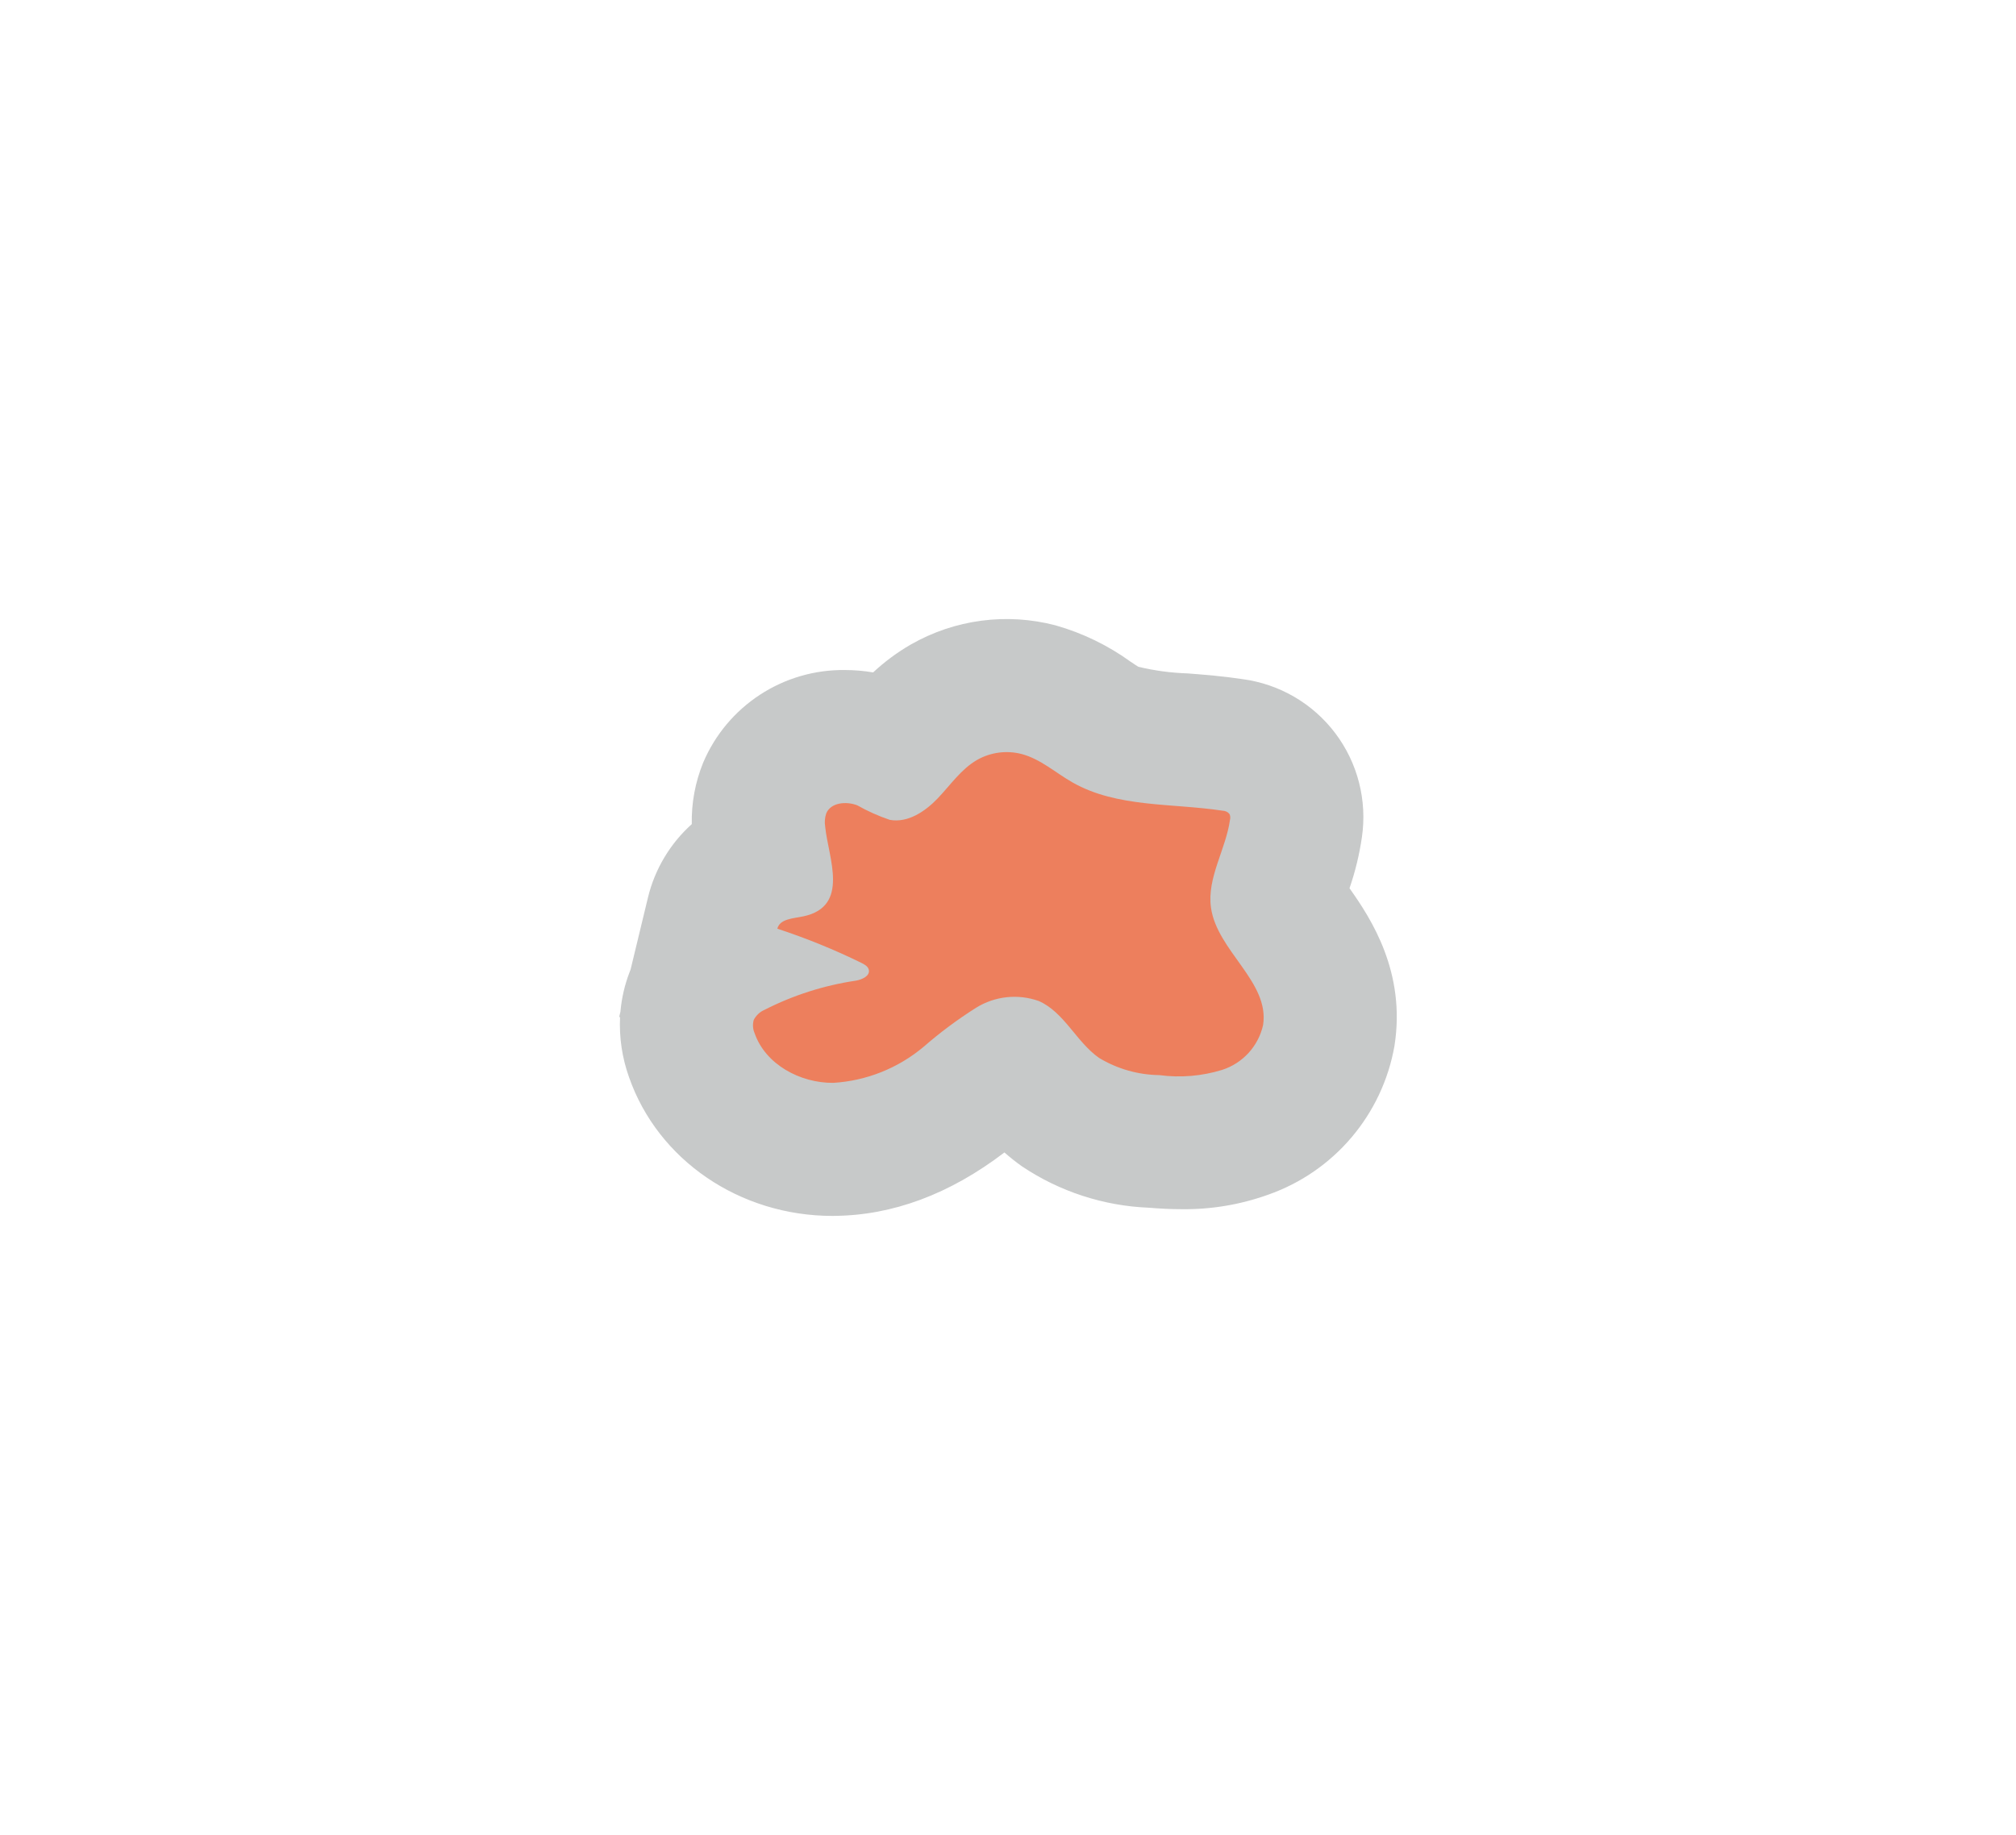
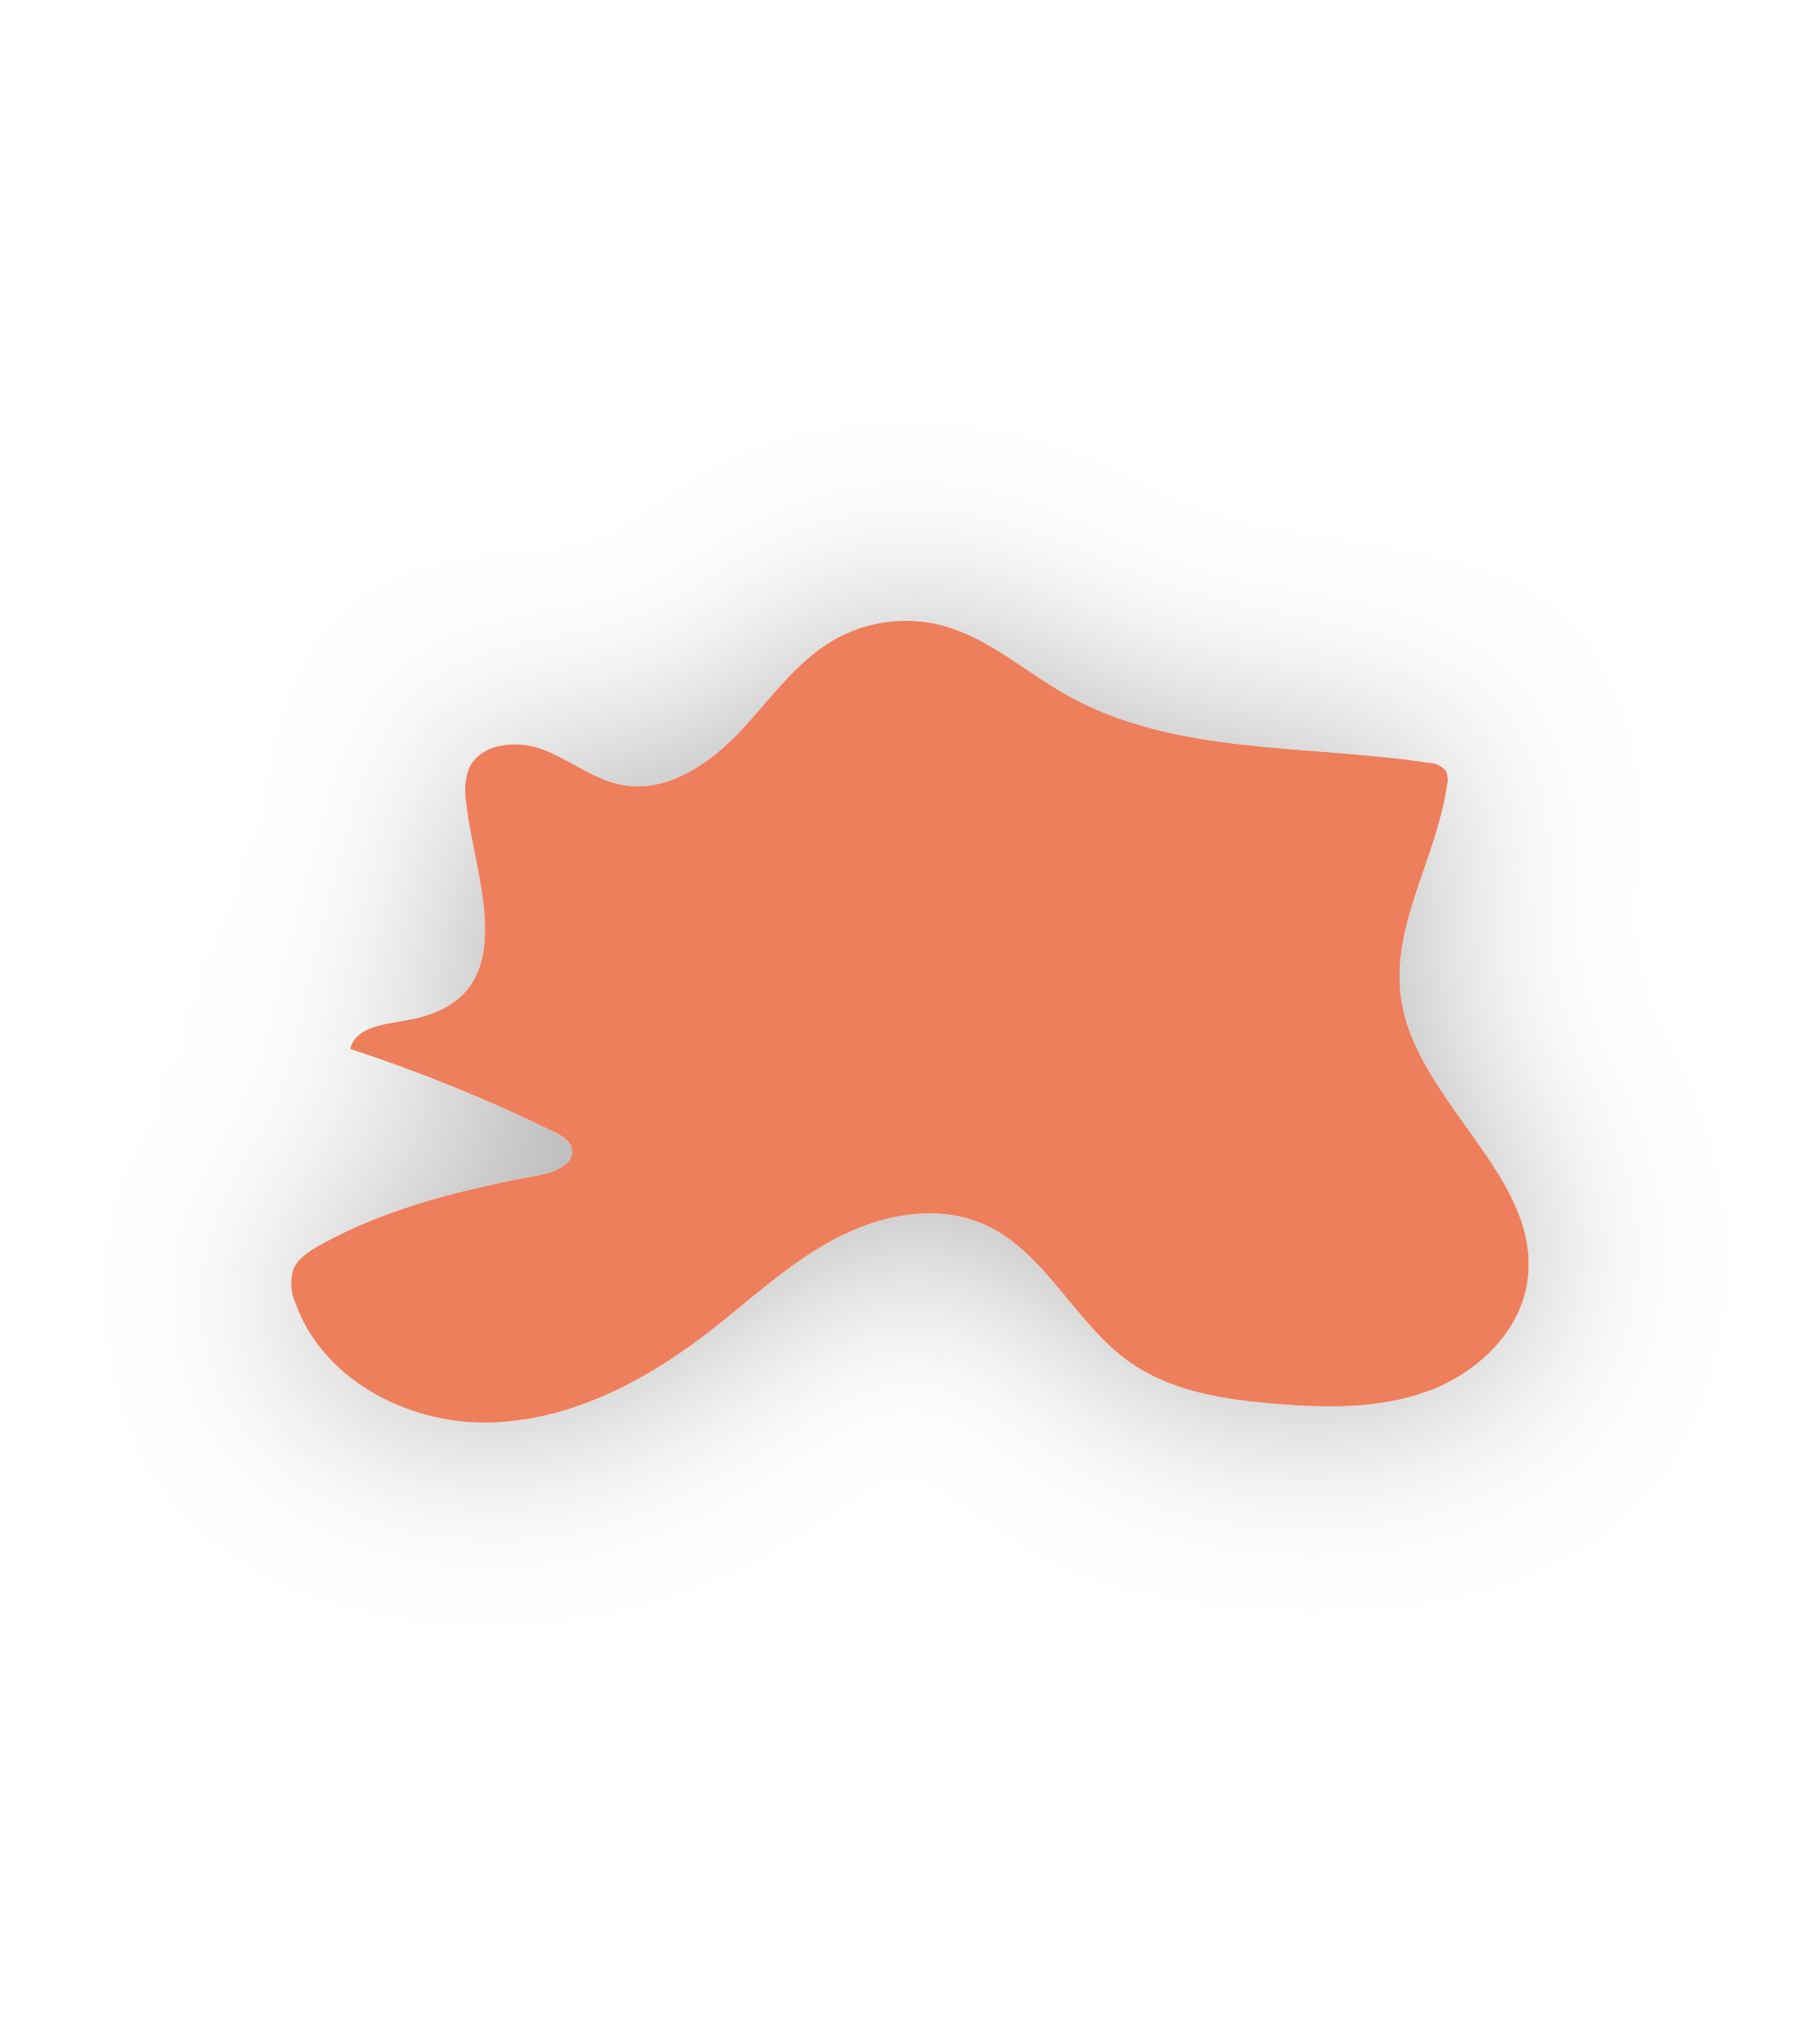
- <svg xmlns="http://www.w3.org/2000/svg" width="195.352" height="177.847" viewBox="0 0 195.352 177.847">
+ <svg xmlns="http://www.w3.org/2000/svg" width="281.414" height="315" viewBox="0 0 281.414 315">
+   <defs>
+     <filter id="xniyfh1ita" width="281.414" height="213.992" x="0" y="51" filterUnits="userSpaceOnUse">
+       <feOffset />
+       <feGaussianBlur result="blur" stdDeviation="15" />
+       <feFlood flood-opacity=".302" />
+       <feComposite in2="blur" operator="in" />
+       <feComposite in="SourceGraphic" />
+     </filter>
+   </defs>
  <g>
-     <path fill="#434949" d="M1426.263 324.966c-9 0-16.928-5.41-19.731-13.462a15.184 15.184 0 0 1-.865-5.8l-.083-.028.12-.5a14.106 14.106 0 0 1 .885-3.834l.1-.258 1.684-6.979a13.985 13.985 0 0 1 4.245-7.112 14.993 14.993 0 0 1 1.1-5.949 14.721 14.721 0 0 1 13.757-8.985 16.136 16.136 0 0 1 2.716.232 19.969 19.969 0 0 1 3.656-2.708 18.689 18.689 0 0 1 14.022-1.854 23.219 23.219 0 0 1 7.28 3.53c.258.173.611.41.738.484a23.706 23.706 0 0 0 4.779.643c1.6.124 3.42.266 5.329.556a13.482 13.482 0 0 1 11.557 15.328 27.033 27.033 0 0 1-1.2 4.938c2.111 2.975 5.484 8.155 4.356 15.285a18.718 18.718 0 0 1-12.25 14.42 23.875 23.875 0 0 1-8.382 1.4c-.988 0-2.006-.046-3.2-.143a23.806 23.806 0 0 1-12.263-4.009 20.222 20.222 0 0 1-1.7-1.347c-5.286 4.038-10.836 6.106-16.5 6.148z" opacity="0.3" transform="translate(-1345.584 -207.119)" />
-     <path fill="#ed7f5d" d="M1425.546 287.25a2.691 2.691 0 0 1 .1-1.294c.438-1.065 1.939-1.2 3.013-.783a18.433 18.433 0 0 0 3.143 1.406c1.75.321 3.438-.811 4.664-2.1s2.26-2.823 3.8-3.709a5.8 5.8 0 0 1 4.317-.571c1.833.484 3.294 1.827 4.943 2.762 4.321 2.449 9.621 1.984 14.531 2.732a.872.872 0 0 1 .672.329.841.841 0 0 1 .047.524c-.4 2.906-2.25 5.628-1.848 8.533.582 4.208 5.712 7.207 5.048 11.4a5.927 5.927 0 0 1-3.965 4.333 14.266 14.266 0 0 1-6.09.507 11.589 11.589 0 0 1-5.852-1.677c-2.2-1.557-3.365-4.425-5.832-5.507a7.043 7.043 0 0 0-6.072.657 41.5 41.5 0 0 0-5.069 3.772 15.031 15.031 0 0 1-8.772 3.506c-3.2.024-6.561-1.78-7.615-4.807a1.909 1.909 0 0 1-.086-1.293 2.117 2.117 0 0 1 1.028-.97 28.74 28.74 0 0 1 8.886-2.838c.6-.112 1.364-.455 1.235-1.047-.071-.328-.405-.52-.707-.668a63.391 63.391 0 0 0-8.156-3.318c.231-.956 1.537-.992 2.5-1.193 4.578-.957 2.429-5.702 2.137-8.686z" transform="translate(-1345.584 -207.119)" />
+     <path fill="none" d="M0 0H215V315H0z" transform="translate(-2480 -2832) translate(2513 2832)" />
+     <g filter="url(#xniyfh1ita)" transform="translate(-2480 -2832) translate(2480 2832)">
+       <path fill="#ed7f5d" d="M1445.629 308a10.406 10.406 0 0 1 .375-5c1.694-4.119 7.5-4.637 11.653-3.028s7.773 4.633 12.155 5.438c6.768 1.241 13.3-3.137 18.038-8.126s8.74-10.918 14.708-14.345a22.44 22.44 0 0 1 16.7-2.208c7.089 1.872 12.739 7.066 19.117 10.682 16.712 9.472 37.21 7.673 56.2 10.566a3.372 3.372 0 0 1 2.6 1.272 3.251 3.251 0 0 1 .182 2.027c-1.528 11.239-8.7 21.766-7.147 33 2.251 16.275 22.091 27.873 19.523 44.1-1.242 7.843-7.882 14.02-15.335 16.758s-15.64 2.607-23.553 1.961-16.151-1.891-22.633-6.486c-8.5-6.022-13.014-17.114-22.555-21.3-7.468-3.276-16.324-1.373-23.483 2.541s-13.123 9.634-19.6 14.588c-9.847 7.53-21.53 13.467-33.926 13.559s-25.375-6.884-29.451-18.591a7.385 7.385 0 0 1-.332-5c.669-1.736 2.355-2.839 3.976-3.751 10.535-5.917 22.494-8.756 34.367-10.976 2.306-.433 5.275-1.76 4.776-4.049-.274-1.269-1.566-2.011-2.734-2.583a245.168 245.168 0 0 0-31.543-12.832c.893-3.7 5.944-3.837 9.665-4.614 17.698-3.703 9.386-22.058 8.257-33.603z" transform="translate(-1373.54 -184.01)" />
+     </g>
  </g>
</svg>
